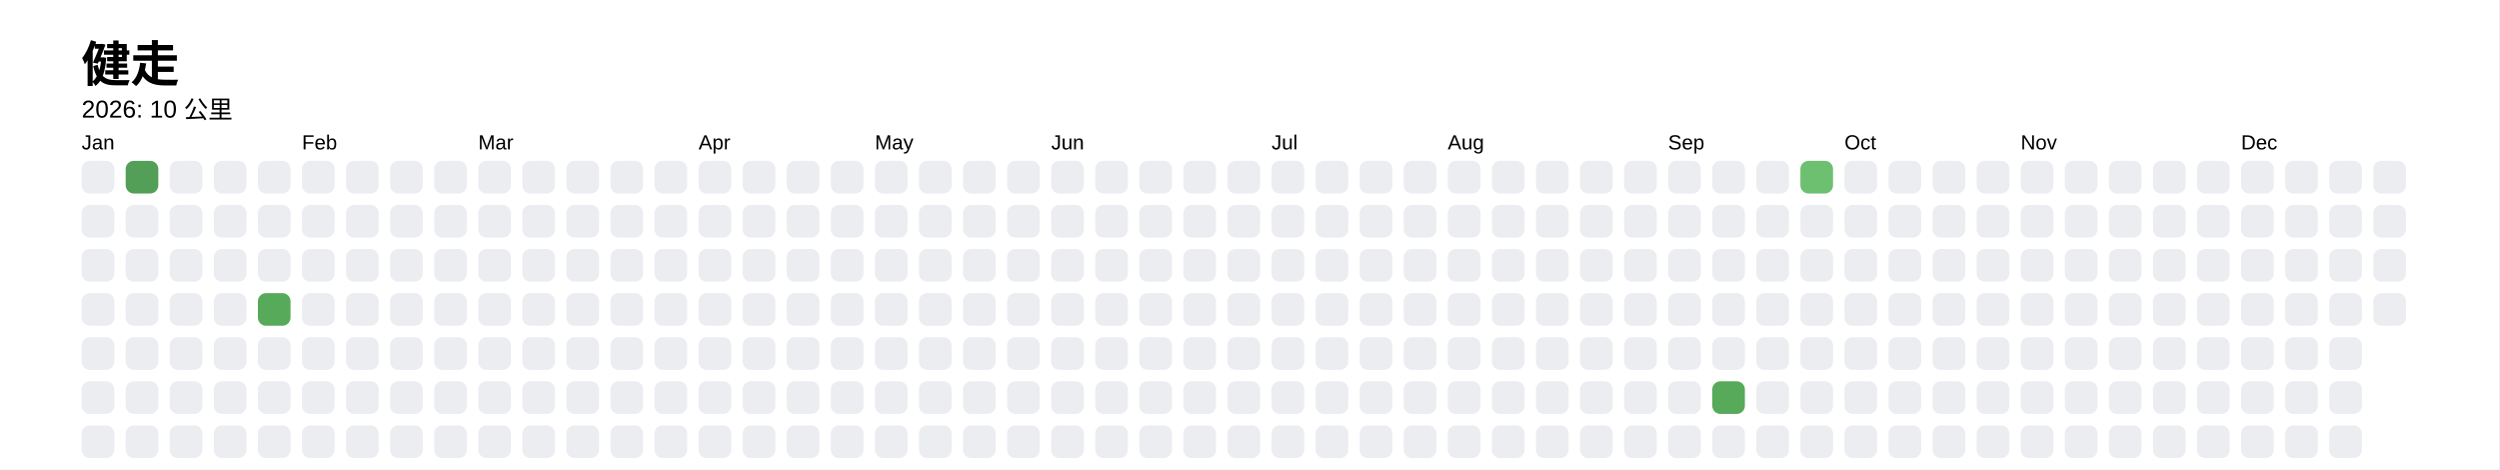
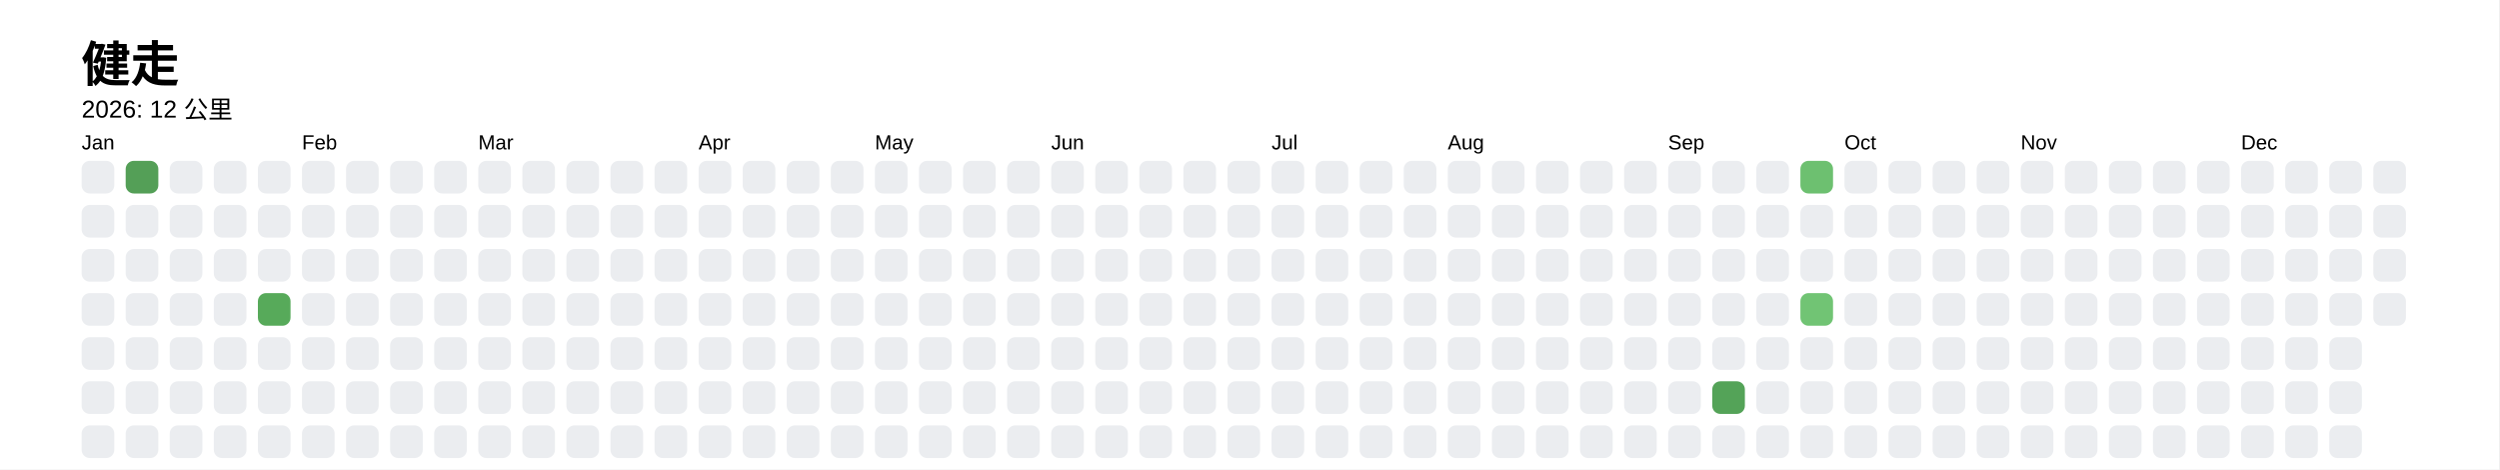
<svg xmlns="http://www.w3.org/2000/svg" baseProfile="full" height="57.5mm" version="1.1" viewBox="0,0,306.2,57.5" width="306.2mm">
  <defs />
  <rect fill="#FFFFFF" height="57.5" width="306.2" x="0" y="0" />
  <text fill="#000000" style="font-size:6px; font-family:Arial; font-weight:bold;" x="10" y="10">健走</text>
-   <text fill="#000000" style="font-size:3px; font-family:Arial;" x="10" y="14.4">2026: 10 公里</text>
+   <text fill="#000000" style="font-size:3px; font-family:Arial;" x="10" y="14.4">2026: 12 公里</text>
  <text fill="#000000" style="font-size:2.5px; font-family:Arial" x="10" y="18.3">Jan</text>
  <rect fill="#EBEDF0" height="4" rx="1" ry="1" width="4" x="10" y="19.7" />
  <rect fill="#EBEDF0" height="4" rx="1" ry="1" width="4" x="10" y="25.1" />
  <rect fill="#EBEDF0" height="4" rx="1" ry="1" width="4" x="10" y="30.5" />
  <rect fill="#EBEDF0" height="4" rx="1" ry="1" width="4" x="10" y="35.9" />
  <rect fill="#EBEDF0" height="4" rx="1" ry="1" width="4" x="10" y="41.3" />
  <rect fill="#EBEDF0" height="4" rx="1" ry="1" width="4" x="10" y="46.7" />
  <rect fill="#EBEDF0" height="4" rx="1" ry="1" width="4" x="10" y="52.1" />
  <rect fill="#549F57" height="4" rx="1" ry="1" width="4" x="15.4" y="19.7" />
  <rect fill="#EBEDF0" height="4" rx="1" ry="1" width="4" x="15.4" y="25.1" />
  <rect fill="#EBEDF0" height="4" rx="1" ry="1" width="4" x="15.4" y="30.5" />
  <rect fill="#EBEDF0" height="4" rx="1" ry="1" width="4" x="15.4" y="35.9" />
  <rect fill="#EBEDF0" height="4" rx="1" ry="1" width="4" x="15.4" y="41.3" />
  <rect fill="#EBEDF0" height="4" rx="1" ry="1" width="4" x="15.4" y="46.7" />
  <rect fill="#EBEDF0" height="4" rx="1" ry="1" width="4" x="15.4" y="52.1" />
  <rect fill="#EBEDF0" height="4" rx="1" ry="1" width="4" x="20.8" y="19.7" />
  <rect fill="#EBEDF0" height="4" rx="1" ry="1" width="4" x="20.8" y="25.1" />
  <rect fill="#EBEDF0" height="4" rx="1" ry="1" width="4" x="20.8" y="30.5" />
  <rect fill="#EBEDF0" height="4" rx="1" ry="1" width="4" x="20.8" y="35.9" />
  <rect fill="#EBEDF0" height="4" rx="1" ry="1" width="4" x="20.8" y="41.3" />
  <rect fill="#EBEDF0" height="4" rx="1" ry="1" width="4" x="20.8" y="46.7" />
  <rect fill="#EBEDF0" height="4" rx="1" ry="1" width="4" x="20.8" y="52.1" />
  <rect fill="#EBEDF0" height="4" rx="1" ry="1" width="4" x="26.2" y="19.7" />
  <rect fill="#EBEDF0" height="4" rx="1" ry="1" width="4" x="26.2" y="25.1" />
  <rect fill="#EBEDF0" height="4" rx="1" ry="1" width="4" x="26.2" y="30.5" />
  <rect fill="#EBEDF0" height="4" rx="1" ry="1" width="4" x="26.2" y="35.9" />
  <rect fill="#EBEDF0" height="4" rx="1" ry="1" width="4" x="26.2" y="41.3" />
  <rect fill="#EBEDF0" height="4" rx="1" ry="1" width="4" x="26.2" y="46.7" />
  <rect fill="#EBEDF0" height="4" rx="1" ry="1" width="4" x="26.2" y="52.1" />
  <rect fill="#EBEDF0" height="4" rx="1" ry="1" width="4" x="31.6" y="19.7" />
  <rect fill="#EBEDF0" height="4" rx="1" ry="1" width="4" x="31.6" y="25.1" />
  <rect fill="#EBEDF0" height="4" rx="1" ry="1" width="4" x="31.6" y="30.5" />
  <rect fill="#57aa5a" height="4" rx="1" ry="1" width="4" x="31.6" y="35.9" />
  <rect fill="#EBEDF0" height="4" rx="1" ry="1" width="4" x="31.6" y="41.3" />
  <rect fill="#EBEDF0" height="4" rx="1" ry="1" width="4" x="31.6" y="46.7" />
  <rect fill="#EBEDF0" height="4" rx="1" ry="1" width="4" x="31.6" y="52.1" />
  <text fill="#000000" style="font-size:2.5px; font-family:Arial" x="37.0" y="18.3">Feb</text>
  <rect fill="#EBEDF0" height="4" rx="1" ry="1" width="4" x="37.0" y="19.7" />
  <rect fill="#EBEDF0" height="4" rx="1" ry="1" width="4" x="37.0" y="25.1" />
  <rect fill="#EBEDF0" height="4" rx="1" ry="1" width="4" x="37.0" y="30.5" />
  <rect fill="#EBEDF0" height="4" rx="1" ry="1" width="4" x="37.0" y="35.9" />
  <rect fill="#EBEDF0" height="4" rx="1" ry="1" width="4" x="37.0" y="41.3" />
  <rect fill="#EBEDF0" height="4" rx="1" ry="1" width="4" x="37.0" y="46.7" />
  <rect fill="#EBEDF0" height="4" rx="1" ry="1" width="4" x="37.0" y="52.1" />
  <rect fill="#EBEDF0" height="4" rx="1" ry="1" width="4" x="42.4" y="19.7" />
  <rect fill="#EBEDF0" height="4" rx="1" ry="1" width="4" x="42.4" y="25.1" />
  <rect fill="#EBEDF0" height="4" rx="1" ry="1" width="4" x="42.4" y="30.5" />
  <rect fill="#EBEDF0" height="4" rx="1" ry="1" width="4" x="42.4" y="35.9" />
  <rect fill="#EBEDF0" height="4" rx="1" ry="1" width="4" x="42.4" y="41.3" />
  <rect fill="#EBEDF0" height="4" rx="1" ry="1" width="4" x="42.4" y="46.7" />
  <rect fill="#EBEDF0" height="4" rx="1" ry="1" width="4" x="42.4" y="52.1" />
  <rect fill="#EBEDF0" height="4" rx="1" ry="1" width="4" x="47.8" y="19.7" />
  <rect fill="#EBEDF0" height="4" rx="1" ry="1" width="4" x="47.8" y="25.1" />
  <rect fill="#EBEDF0" height="4" rx="1" ry="1" width="4" x="47.8" y="30.5" />
  <rect fill="#EBEDF0" height="4" rx="1" ry="1" width="4" x="47.8" y="35.9" />
  <rect fill="#EBEDF0" height="4" rx="1" ry="1" width="4" x="47.8" y="41.3" />
  <rect fill="#EBEDF0" height="4" rx="1" ry="1" width="4" x="47.8" y="46.7" />
  <rect fill="#EBEDF0" height="4" rx="1" ry="1" width="4" x="47.8" y="52.1" />
  <rect fill="#EBEDF0" height="4" rx="1" ry="1" width="4" x="53.2" y="19.7" />
  <rect fill="#EBEDF0" height="4" rx="1" ry="1" width="4" x="53.2" y="25.1" />
  <rect fill="#EBEDF0" height="4" rx="1" ry="1" width="4" x="53.2" y="30.5" />
  <rect fill="#EBEDF0" height="4" rx="1" ry="1" width="4" x="53.2" y="35.9" />
  <rect fill="#EBEDF0" height="4" rx="1" ry="1" width="4" x="53.2" y="41.3" />
  <rect fill="#EBEDF0" height="4" rx="1" ry="1" width="4" x="53.2" y="46.7" />
  <rect fill="#EBEDF0" height="4" rx="1" ry="1" width="4" x="53.2" y="52.1" />
  <text fill="#000000" style="font-size:2.5px; font-family:Arial" x="58.6" y="18.3">Mar</text>
  <rect fill="#EBEDF0" height="4" rx="1" ry="1" width="4" x="58.6" y="19.7" />
  <rect fill="#EBEDF0" height="4" rx="1" ry="1" width="4" x="58.6" y="25.1" />
  <rect fill="#EBEDF0" height="4" rx="1" ry="1" width="4" x="58.6" y="30.5" />
  <rect fill="#EBEDF0" height="4" rx="1" ry="1" width="4" x="58.6" y="35.9" />
  <rect fill="#EBEDF0" height="4" rx="1" ry="1" width="4" x="58.6" y="41.3" />
  <rect fill="#EBEDF0" height="4" rx="1" ry="1" width="4" x="58.6" y="46.7" />
  <rect fill="#EBEDF0" height="4" rx="1" ry="1" width="4" x="58.6" y="52.1" />
  <rect fill="#EBEDF0" height="4" rx="1" ry="1" width="4" x="64" y="19.7" />
  <rect fill="#EBEDF0" height="4" rx="1" ry="1" width="4" x="64" y="25.1" />
  <rect fill="#EBEDF0" height="4" rx="1" ry="1" width="4" x="64" y="30.5" />
  <rect fill="#EBEDF0" height="4" rx="1" ry="1" width="4" x="64" y="35.9" />
  <rect fill="#EBEDF0" height="4" rx="1" ry="1" width="4" x="64" y="41.3" />
  <rect fill="#EBEDF0" height="4" rx="1" ry="1" width="4" x="64" y="46.7" />
  <rect fill="#EBEDF0" height="4" rx="1" ry="1" width="4" x="64" y="52.1" />
  <rect fill="#EBEDF0" height="4" rx="1" ry="1" width="4" x="69.4" y="19.7" />
  <rect fill="#EBEDF0" height="4" rx="1" ry="1" width="4" x="69.4" y="25.1" />
  <rect fill="#EBEDF0" height="4" rx="1" ry="1" width="4" x="69.4" y="30.5" />
  <rect fill="#EBEDF0" height="4" rx="1" ry="1" width="4" x="69.4" y="35.9" />
  <rect fill="#EBEDF0" height="4" rx="1" ry="1" width="4" x="69.4" y="41.3" />
  <rect fill="#EBEDF0" height="4" rx="1" ry="1" width="4" x="69.4" y="46.7" />
  <rect fill="#EBEDF0" height="4" rx="1" ry="1" width="4" x="69.4" y="52.1" />
  <rect fill="#EBEDF0" height="4" rx="1" ry="1" width="4" x="74.8" y="19.7" />
  <rect fill="#EBEDF0" height="4" rx="1" ry="1" width="4" x="74.8" y="25.1" />
  <rect fill="#EBEDF0" height="4" rx="1" ry="1" width="4" x="74.8" y="30.5" />
  <rect fill="#EBEDF0" height="4" rx="1" ry="1" width="4" x="74.8" y="35.9" />
  <rect fill="#EBEDF0" height="4" rx="1" ry="1" width="4" x="74.8" y="41.3" />
  <rect fill="#EBEDF0" height="4" rx="1" ry="1" width="4" x="74.8" y="46.7" />
  <rect fill="#EBEDF0" height="4" rx="1" ry="1" width="4" x="74.8" y="52.1" />
  <rect fill="#EBEDF0" height="4" rx="1" ry="1" width="4" x="80.2" y="19.7" />
  <rect fill="#EBEDF0" height="4" rx="1" ry="1" width="4" x="80.2" y="25.1" />
  <rect fill="#EBEDF0" height="4" rx="1" ry="1" width="4" x="80.2" y="30.5" />
  <rect fill="#EBEDF0" height="4" rx="1" ry="1" width="4" x="80.2" y="35.9" />
  <rect fill="#EBEDF0" height="4" rx="1" ry="1" width="4" x="80.2" y="41.3" />
  <rect fill="#EBEDF0" height="4" rx="1" ry="1" width="4" x="80.2" y="46.7" />
  <rect fill="#EBEDF0" height="4" rx="1" ry="1" width="4" x="80.2" y="52.1" />
  <text fill="#000000" style="font-size:2.5px; font-family:Arial" x="85.6" y="18.3">Apr</text>
  <rect fill="#EBEDF0" height="4" rx="1" ry="1" width="4" x="85.6" y="19.7" />
  <rect fill="#EBEDF0" height="4" rx="1" ry="1" width="4" x="85.6" y="25.1" />
  <rect fill="#EBEDF0" height="4" rx="1" ry="1" width="4" x="85.6" y="30.5" />
  <rect fill="#EBEDF0" height="4" rx="1" ry="1" width="4" x="85.6" y="35.9" />
  <rect fill="#EBEDF0" height="4" rx="1" ry="1" width="4" x="85.6" y="41.3" />
  <rect fill="#EBEDF0" height="4" rx="1" ry="1" width="4" x="85.6" y="46.7" />
  <rect fill="#EBEDF0" height="4" rx="1" ry="1" width="4" x="85.6" y="52.1" />
  <rect fill="#EBEDF0" height="4" rx="1" ry="1" width="4" x="91" y="19.7" />
  <rect fill="#EBEDF0" height="4" rx="1" ry="1" width="4" x="91" y="25.1" />
  <rect fill="#EBEDF0" height="4" rx="1" ry="1" width="4" x="91" y="30.5" />
  <rect fill="#EBEDF0" height="4" rx="1" ry="1" width="4" x="91" y="35.9" />
  <rect fill="#EBEDF0" height="4" rx="1" ry="1" width="4" x="91" y="41.3" />
  <rect fill="#EBEDF0" height="4" rx="1" ry="1" width="4" x="91" y="46.7" />
  <rect fill="#EBEDF0" height="4" rx="1" ry="1" width="4" x="91" y="52.1" />
  <rect fill="#EBEDF0" height="4" rx="1" ry="1" width="4" x="96.4" y="19.7" />
  <rect fill="#EBEDF0" height="4" rx="1" ry="1" width="4" x="96.4" y="25.1" />
  <rect fill="#EBEDF0" height="4" rx="1" ry="1" width="4" x="96.4" y="30.5" />
  <rect fill="#EBEDF0" height="4" rx="1" ry="1" width="4" x="96.4" y="35.9" />
  <rect fill="#EBEDF0" height="4" rx="1" ry="1" width="4" x="96.4" y="41.3" />
  <rect fill="#EBEDF0" height="4" rx="1" ry="1" width="4" x="96.4" y="46.7" />
  <rect fill="#EBEDF0" height="4" rx="1" ry="1" width="4" x="96.4" y="52.1" />
  <rect fill="#EBEDF0" height="4" rx="1" ry="1" width="4" x="101.8" y="19.7" />
  <rect fill="#EBEDF0" height="4" rx="1" ry="1" width="4" x="101.8" y="25.1" />
  <rect fill="#EBEDF0" height="4" rx="1" ry="1" width="4" x="101.8" y="30.5" />
  <rect fill="#EBEDF0" height="4" rx="1" ry="1" width="4" x="101.8" y="35.9" />
  <rect fill="#EBEDF0" height="4" rx="1" ry="1" width="4" x="101.8" y="41.3" />
  <rect fill="#EBEDF0" height="4" rx="1" ry="1" width="4" x="101.8" y="46.7" />
  <rect fill="#EBEDF0" height="4" rx="1" ry="1" width="4" x="101.8" y="52.1" />
  <text fill="#000000" style="font-size:2.5px; font-family:Arial" x="107.2" y="18.3">May</text>
  <rect fill="#EBEDF0" height="4" rx="1" ry="1" width="4" x="107.2" y="19.7" />
  <rect fill="#EBEDF0" height="4" rx="1" ry="1" width="4" x="107.2" y="25.1" />
  <rect fill="#EBEDF0" height="4" rx="1" ry="1" width="4" x="107.2" y="30.5" />
  <rect fill="#EBEDF0" height="4" rx="1" ry="1" width="4" x="107.2" y="35.9" />
  <rect fill="#EBEDF0" height="4" rx="1" ry="1" width="4" x="107.2" y="41.3" />
  <rect fill="#EBEDF0" height="4" rx="1" ry="1" width="4" x="107.2" y="46.7" />
  <rect fill="#EBEDF0" height="4" rx="1" ry="1" width="4" x="107.2" y="52.1" />
  <rect fill="#EBEDF0" height="4" rx="1" ry="1" width="4" x="112.6" y="19.7" />
  <rect fill="#EBEDF0" height="4" rx="1" ry="1" width="4" x="112.6" y="25.1" />
  <rect fill="#EBEDF0" height="4" rx="1" ry="1" width="4" x="112.6" y="30.5" />
  <rect fill="#EBEDF0" height="4" rx="1" ry="1" width="4" x="112.6" y="35.9" />
  <rect fill="#EBEDF0" height="4" rx="1" ry="1" width="4" x="112.6" y="41.3" />
  <rect fill="#EBEDF0" height="4" rx="1" ry="1" width="4" x="112.6" y="46.7" />
  <rect fill="#EBEDF0" height="4" rx="1" ry="1" width="4" x="112.6" y="52.1" />
  <rect fill="#EBEDF0" height="4" rx="1" ry="1" width="4" x="118" y="19.7" />
  <rect fill="#EBEDF0" height="4" rx="1" ry="1" width="4" x="118" y="25.1" />
  <rect fill="#EBEDF0" height="4" rx="1" ry="1" width="4" x="118" y="30.5" />
  <rect fill="#EBEDF0" height="4" rx="1" ry="1" width="4" x="118" y="35.9" />
  <rect fill="#EBEDF0" height="4" rx="1" ry="1" width="4" x="118" y="41.3" />
  <rect fill="#EBEDF0" height="4" rx="1" ry="1" width="4" x="118" y="46.7" />
  <rect fill="#EBEDF0" height="4" rx="1" ry="1" width="4" x="118" y="52.1" />
  <rect fill="#EBEDF0" height="4" rx="1" ry="1" width="4" x="123.4" y="19.7" />
  <rect fill="#EBEDF0" height="4" rx="1" ry="1" width="4" x="123.4" y="25.1" />
  <rect fill="#EBEDF0" height="4" rx="1" ry="1" width="4" x="123.4" y="30.5" />
  <rect fill="#EBEDF0" height="4" rx="1" ry="1" width="4" x="123.4" y="35.9" />
  <rect fill="#EBEDF0" height="4" rx="1" ry="1" width="4" x="123.4" y="41.3" />
  <rect fill="#EBEDF0" height="4" rx="1" ry="1" width="4" x="123.4" y="46.7" />
  <rect fill="#EBEDF0" height="4" rx="1" ry="1" width="4" x="123.4" y="52.1" />
  <text fill="#000000" style="font-size:2.5px; font-family:Arial" x="128.8" y="18.3">Jun</text>
  <rect fill="#EBEDF0" height="4" rx="1" ry="1" width="4" x="128.8" y="19.7" />
  <rect fill="#EBEDF0" height="4" rx="1" ry="1" width="4" x="128.8" y="25.1" />
  <rect fill="#EBEDF0" height="4" rx="1" ry="1" width="4" x="128.8" y="30.5" />
  <rect fill="#EBEDF0" height="4" rx="1" ry="1" width="4" x="128.8" y="35.9" />
  <rect fill="#EBEDF0" height="4" rx="1" ry="1" width="4" x="128.8" y="41.3" />
  <rect fill="#EBEDF0" height="4" rx="1" ry="1" width="4" x="128.8" y="46.7" />
  <rect fill="#EBEDF0" height="4" rx="1" ry="1" width="4" x="128.8" y="52.1" />
  <rect fill="#EBEDF0" height="4" rx="1" ry="1" width="4" x="134.2" y="19.7" />
  <rect fill="#EBEDF0" height="4" rx="1" ry="1" width="4" x="134.2" y="25.1" />
  <rect fill="#EBEDF0" height="4" rx="1" ry="1" width="4" x="134.2" y="30.5" />
  <rect fill="#EBEDF0" height="4" rx="1" ry="1" width="4" x="134.2" y="35.9" />
  <rect fill="#EBEDF0" height="4" rx="1" ry="1" width="4" x="134.2" y="41.3" />
  <rect fill="#EBEDF0" height="4" rx="1" ry="1" width="4" x="134.2" y="46.7" />
  <rect fill="#EBEDF0" height="4" rx="1" ry="1" width="4" x="134.2" y="52.1" />
  <rect fill="#EBEDF0" height="4" rx="1" ry="1" width="4" x="139.6" y="19.7" />
  <rect fill="#EBEDF0" height="4" rx="1" ry="1" width="4" x="139.6" y="25.1" />
  <rect fill="#EBEDF0" height="4" rx="1" ry="1" width="4" x="139.6" y="30.5" />
  <rect fill="#EBEDF0" height="4" rx="1" ry="1" width="4" x="139.6" y="35.9" />
  <rect fill="#EBEDF0" height="4" rx="1" ry="1" width="4" x="139.6" y="41.3" />
  <rect fill="#EBEDF0" height="4" rx="1" ry="1" width="4" x="139.6" y="46.7" />
  <rect fill="#EBEDF0" height="4" rx="1" ry="1" width="4" x="139.6" y="52.1" />
  <rect fill="#EBEDF0" height="4" rx="1" ry="1" width="4" x="145" y="19.7" />
  <rect fill="#EBEDF0" height="4" rx="1" ry="1" width="4" x="145" y="25.1" />
  <rect fill="#EBEDF0" height="4" rx="1" ry="1" width="4" x="145" y="30.5" />
  <rect fill="#EBEDF0" height="4" rx="1" ry="1" width="4" x="145" y="35.9" />
  <rect fill="#EBEDF0" height="4" rx="1" ry="1" width="4" x="145" y="41.3" />
  <rect fill="#EBEDF0" height="4" rx="1" ry="1" width="4" x="145" y="46.7" />
  <rect fill="#EBEDF0" height="4" rx="1" ry="1" width="4" x="145" y="52.1" />
  <rect fill="#EBEDF0" height="4" rx="1" ry="1" width="4" x="150.4" y="19.7" />
  <rect fill="#EBEDF0" height="4" rx="1" ry="1" width="4" x="150.4" y="25.1" />
  <rect fill="#EBEDF0" height="4" rx="1" ry="1" width="4" x="150.4" y="30.5" />
  <rect fill="#EBEDF0" height="4" rx="1" ry="1" width="4" x="150.4" y="35.9" />
  <rect fill="#EBEDF0" height="4" rx="1" ry="1" width="4" x="150.4" y="41.3" />
  <rect fill="#EBEDF0" height="4" rx="1" ry="1" width="4" x="150.4" y="46.7" />
  <rect fill="#EBEDF0" height="4" rx="1" ry="1" width="4" x="150.4" y="52.1" />
  <text fill="#000000" style="font-size:2.5px; font-family:Arial" x="155.8" y="18.3">Jul</text>
  <rect fill="#EBEDF0" height="4" rx="1" ry="1" width="4" x="155.8" y="19.7" />
  <rect fill="#EBEDF0" height="4" rx="1" ry="1" width="4" x="155.8" y="25.1" />
  <rect fill="#EBEDF0" height="4" rx="1" ry="1" width="4" x="155.8" y="30.5" />
  <rect fill="#EBEDF0" height="4" rx="1" ry="1" width="4" x="155.8" y="35.9" />
  <rect fill="#EBEDF0" height="4" rx="1" ry="1" width="4" x="155.8" y="41.3" />
  <rect fill="#EBEDF0" height="4" rx="1" ry="1" width="4" x="155.8" y="46.7" />
  <rect fill="#EBEDF0" height="4" rx="1" ry="1" width="4" x="155.8" y="52.1" />
  <rect fill="#EBEDF0" height="4" rx="1" ry="1" width="4" x="161.2" y="19.7" />
  <rect fill="#EBEDF0" height="4" rx="1" ry="1" width="4" x="161.2" y="25.1" />
  <rect fill="#EBEDF0" height="4" rx="1" ry="1" width="4" x="161.2" y="30.5" />
  <rect fill="#EBEDF0" height="4" rx="1" ry="1" width="4" x="161.2" y="35.9" />
  <rect fill="#EBEDF0" height="4" rx="1" ry="1" width="4" x="161.2" y="41.3" />
  <rect fill="#EBEDF0" height="4" rx="1" ry="1" width="4" x="161.2" y="46.7" />
  <rect fill="#EBEDF0" height="4" rx="1" ry="1" width="4" x="161.2" y="52.1" />
  <rect fill="#EBEDF0" height="4" rx="1" ry="1" width="4" x="166.6" y="19.7" />
  <rect fill="#EBEDF0" height="4" rx="1" ry="1" width="4" x="166.6" y="25.1" />
  <rect fill="#EBEDF0" height="4" rx="1" ry="1" width="4" x="166.6" y="30.5" />
  <rect fill="#EBEDF0" height="4" rx="1" ry="1" width="4" x="166.6" y="35.9" />
  <rect fill="#EBEDF0" height="4" rx="1" ry="1" width="4" x="166.6" y="41.3" />
  <rect fill="#EBEDF0" height="4" rx="1" ry="1" width="4" x="166.6" y="46.7" />
  <rect fill="#EBEDF0" height="4" rx="1" ry="1" width="4" x="166.6" y="52.1" />
  <rect fill="#EBEDF0" height="4" rx="1" ry="1" width="4" x="172" y="19.7" />
  <rect fill="#EBEDF0" height="4" rx="1" ry="1" width="4" x="172" y="25.1" />
  <rect fill="#EBEDF0" height="4" rx="1" ry="1" width="4" x="172" y="30.5" />
  <rect fill="#EBEDF0" height="4" rx="1" ry="1" width="4" x="172" y="35.9" />
  <rect fill="#EBEDF0" height="4" rx="1" ry="1" width="4" x="172" y="41.3" />
  <rect fill="#EBEDF0" height="4" rx="1" ry="1" width="4" x="172" y="46.7" />
  <rect fill="#EBEDF0" height="4" rx="1" ry="1" width="4" x="172" y="52.1" />
  <text fill="#000000" style="font-size:2.5px; font-family:Arial" x="177.4" y="18.3">Aug</text>
  <rect fill="#EBEDF0" height="4" rx="1" ry="1" width="4" x="177.4" y="19.7" />
  <rect fill="#EBEDF0" height="4" rx="1" ry="1" width="4" x="177.4" y="25.1" />
  <rect fill="#EBEDF0" height="4" rx="1" ry="1" width="4" x="177.4" y="30.5" />
  <rect fill="#EBEDF0" height="4" rx="1" ry="1" width="4" x="177.4" y="35.9" />
  <rect fill="#EBEDF0" height="4" rx="1" ry="1" width="4" x="177.4" y="41.3" />
  <rect fill="#EBEDF0" height="4" rx="1" ry="1" width="4" x="177.4" y="46.7" />
  <rect fill="#EBEDF0" height="4" rx="1" ry="1" width="4" x="177.4" y="52.1" />
  <rect fill="#EBEDF0" height="4" rx="1" ry="1" width="4" x="182.8" y="19.7" />
  <rect fill="#EBEDF0" height="4" rx="1" ry="1" width="4" x="182.8" y="25.1" />
  <rect fill="#EBEDF0" height="4" rx="1" ry="1" width="4" x="182.8" y="30.5" />
  <rect fill="#EBEDF0" height="4" rx="1" ry="1" width="4" x="182.8" y="35.9" />
  <rect fill="#EBEDF0" height="4" rx="1" ry="1" width="4" x="182.8" y="41.3" />
  <rect fill="#EBEDF0" height="4" rx="1" ry="1" width="4" x="182.8" y="46.7" />
  <rect fill="#EBEDF0" height="4" rx="1" ry="1" width="4" x="182.8" y="52.1" />
  <rect fill="#EBEDF0" height="4" rx="1" ry="1" width="4" x="188.2" y="19.7" />
  <rect fill="#EBEDF0" height="4" rx="1" ry="1" width="4" x="188.2" y="25.1" />
  <rect fill="#EBEDF0" height="4" rx="1" ry="1" width="4" x="188.2" y="30.5" />
  <rect fill="#EBEDF0" height="4" rx="1" ry="1" width="4" x="188.2" y="35.9" />
  <rect fill="#EBEDF0" height="4" rx="1" ry="1" width="4" x="188.2" y="41.3" />
  <rect fill="#EBEDF0" height="4" rx="1" ry="1" width="4" x="188.2" y="46.7" />
  <rect fill="#EBEDF0" height="4" rx="1" ry="1" width="4" x="188.2" y="52.1" />
  <rect fill="#EBEDF0" height="4" rx="1" ry="1" width="4" x="193.6" y="19.7" />
  <rect fill="#EBEDF0" height="4" rx="1" ry="1" width="4" x="193.6" y="25.1" />
  <rect fill="#EBEDF0" height="4" rx="1" ry="1" width="4" x="193.6" y="30.5" />
  <rect fill="#EBEDF0" height="4" rx="1" ry="1" width="4" x="193.6" y="35.9" />
  <rect fill="#EBEDF0" height="4" rx="1" ry="1" width="4" x="193.6" y="41.3" />
  <rect fill="#EBEDF0" height="4" rx="1" ry="1" width="4" x="193.6" y="46.7" />
  <rect fill="#EBEDF0" height="4" rx="1" ry="1" width="4" x="193.6" y="52.1" />
  <rect fill="#EBEDF0" height="4" rx="1" ry="1" width="4" x="199" y="19.7" />
  <rect fill="#EBEDF0" height="4" rx="1" ry="1" width="4" x="199" y="25.1" />
  <rect fill="#EBEDF0" height="4" rx="1" ry="1" width="4" x="199" y="30.5" />
  <rect fill="#EBEDF0" height="4" rx="1" ry="1" width="4" x="199" y="35.9" />
  <rect fill="#EBEDF0" height="4" rx="1" ry="1" width="4" x="199" y="41.3" />
  <rect fill="#EBEDF0" height="4" rx="1" ry="1" width="4" x="199" y="46.7" />
  <rect fill="#EBEDF0" height="4" rx="1" ry="1" width="4" x="199" y="52.1" />
  <text fill="#000000" style="font-size:2.5px; font-family:Arial" x="204.4" y="18.3">Sep</text>
  <rect fill="#EBEDF0" height="4" rx="1" ry="1" width="4" x="204.4" y="19.7" />
  <rect fill="#EBEDF0" height="4" rx="1" ry="1" width="4" x="204.4" y="25.1" />
  <rect fill="#EBEDF0" height="4" rx="1" ry="1" width="4" x="204.4" y="30.5" />
  <rect fill="#EBEDF0" height="4" rx="1" ry="1" width="4" x="204.4" y="35.9" />
  <rect fill="#EBEDF0" height="4" rx="1" ry="1" width="4" x="204.4" y="41.3" />
  <rect fill="#EBEDF0" height="4" rx="1" ry="1" width="4" x="204.4" y="46.7" />
  <rect fill="#EBEDF0" height="4" rx="1" ry="1" width="4" x="204.4" y="52.1" />
  <rect fill="#EBEDF0" height="4" rx="1" ry="1" width="4" x="209.8" y="19.7" />
  <rect fill="#EBEDF0" height="4" rx="1" ry="1" width="4" x="209.8" y="25.1" />
  <rect fill="#EBEDF0" height="4" rx="1" ry="1" width="4" x="209.8" y="30.5" />
  <rect fill="#EBEDF0" height="4" rx="1" ry="1" width="4" x="209.8" y="35.9" />
  <rect fill="#EBEDF0" height="4" rx="1" ry="1" width="4" x="209.8" y="41.3" />
-   <rect fill="#56aa5a" height="4" rx="1" ry="1" width="4" x="209.8" y="46.7" />
+   <rect fill="#54a358" height="4" rx="1" ry="1" width="4" x="209.8" y="46.7" />
  <rect fill="#EBEDF0" height="4" rx="1" ry="1" width="4" x="209.8" y="52.1" />
  <rect fill="#EBEDF0" height="4" rx="1" ry="1" width="4" x="215.2" y="19.7" />
  <rect fill="#EBEDF0" height="4" rx="1" ry="1" width="4" x="215.2" y="25.1" />
  <rect fill="#EBEDF0" height="4" rx="1" ry="1" width="4" x="215.2" y="30.5" />
  <rect fill="#EBEDF0" height="4" rx="1" ry="1" width="4" x="215.2" y="35.9" />
  <rect fill="#EBEDF0" height="4" rx="1" ry="1" width="4" x="215.2" y="41.3" />
  <rect fill="#EBEDF0" height="4" rx="1" ry="1" width="4" x="215.2" y="46.7" />
  <rect fill="#EBEDF0" height="4" rx="1" ry="1" width="4" x="215.2" y="52.1" />
  <rect fill="#6dc070" height="4" rx="1" ry="1" width="4" x="220.6" y="19.7" />
  <rect fill="#EBEDF0" height="4" rx="1" ry="1" width="4" x="220.6" y="25.1" />
  <rect fill="#EBEDF0" height="4" rx="1" ry="1" width="4" x="220.6" y="30.5" />
-   <rect fill="#EBEDF0" height="4" rx="1" ry="1" width="4" x="220.6" y="35.9" />
+   <rect fill="#71c474" height="4" rx="1" ry="1" width="4" x="220.6" y="35.9" />
  <rect fill="#EBEDF0" height="4" rx="1" ry="1" width="4" x="220.6" y="41.3" />
  <rect fill="#EBEDF0" height="4" rx="1" ry="1" width="4" x="220.6" y="46.7" />
  <rect fill="#EBEDF0" height="4" rx="1" ry="1" width="4" x="220.6" y="52.1" />
  <text fill="#000000" style="font-size:2.5px; font-family:Arial" x="226" y="18.3">Oct</text>
  <rect fill="#EBEDF0" height="4" rx="1" ry="1" width="4" x="226" y="19.7" />
  <rect fill="#EBEDF0" height="4" rx="1" ry="1" width="4" x="226" y="25.1" />
  <rect fill="#EBEDF0" height="4" rx="1" ry="1" width="4" x="226" y="30.5" />
  <rect fill="#EBEDF0" height="4" rx="1" ry="1" width="4" x="226" y="35.9" />
  <rect fill="#EBEDF0" height="4" rx="1" ry="1" width="4" x="226" y="41.3" />
  <rect fill="#EBEDF0" height="4" rx="1" ry="1" width="4" x="226" y="46.7" />
  <rect fill="#EBEDF0" height="4" rx="1" ry="1" width="4" x="226" y="52.1" />
  <rect fill="#EBEDF0" height="4" rx="1" ry="1" width="4" x="231.4" y="19.7" />
  <rect fill="#EBEDF0" height="4" rx="1" ry="1" width="4" x="231.4" y="25.1" />
  <rect fill="#EBEDF0" height="4" rx="1" ry="1" width="4" x="231.4" y="30.5" />
  <rect fill="#EBEDF0" height="4" rx="1" ry="1" width="4" x="231.4" y="35.9" />
  <rect fill="#EBEDF0" height="4" rx="1" ry="1" width="4" x="231.4" y="41.3" />
  <rect fill="#EBEDF0" height="4" rx="1" ry="1" width="4" x="231.4" y="46.7" />
  <rect fill="#EBEDF0" height="4" rx="1" ry="1" width="4" x="231.4" y="52.1" />
  <rect fill="#EBEDF0" height="4" rx="1" ry="1" width="4" x="236.8" y="19.7" />
  <rect fill="#EBEDF0" height="4" rx="1" ry="1" width="4" x="236.8" y="25.1" />
  <rect fill="#EBEDF0" height="4" rx="1" ry="1" width="4" x="236.8" y="30.5" />
  <rect fill="#EBEDF0" height="4" rx="1" ry="1" width="4" x="236.8" y="35.9" />
  <rect fill="#EBEDF0" height="4" rx="1" ry="1" width="4" x="236.8" y="41.3" />
  <rect fill="#EBEDF0" height="4" rx="1" ry="1" width="4" x="236.8" y="46.7" />
  <rect fill="#EBEDF0" height="4" rx="1" ry="1" width="4" x="236.8" y="52.1" />
  <rect fill="#EBEDF0" height="4" rx="1" ry="1" width="4" x="242.2" y="19.7" />
  <rect fill="#EBEDF0" height="4" rx="1" ry="1" width="4" x="242.2" y="25.1" />
  <rect fill="#EBEDF0" height="4" rx="1" ry="1" width="4" x="242.2" y="30.5" />
  <rect fill="#EBEDF0" height="4" rx="1" ry="1" width="4" x="242.2" y="35.9" />
  <rect fill="#EBEDF0" height="4" rx="1" ry="1" width="4" x="242.2" y="41.3" />
  <rect fill="#EBEDF0" height="4" rx="1" ry="1" width="4" x="242.2" y="46.7" />
  <rect fill="#EBEDF0" height="4" rx="1" ry="1" width="4" x="242.2" y="52.1" />
  <text fill="#000000" style="font-size:2.5px; font-family:Arial" x="247.6" y="18.3">Nov</text>
  <rect fill="#EBEDF0" height="4" rx="1" ry="1" width="4" x="247.6" y="19.7" />
  <rect fill="#EBEDF0" height="4" rx="1" ry="1" width="4" x="247.6" y="25.1" />
  <rect fill="#EBEDF0" height="4" rx="1" ry="1" width="4" x="247.6" y="30.5" />
  <rect fill="#EBEDF0" height="4" rx="1" ry="1" width="4" x="247.6" y="35.9" />
  <rect fill="#EBEDF0" height="4" rx="1" ry="1" width="4" x="247.6" y="41.3" />
  <rect fill="#EBEDF0" height="4" rx="1" ry="1" width="4" x="247.6" y="46.7" />
  <rect fill="#EBEDF0" height="4" rx="1" ry="1" width="4" x="247.6" y="52.1" />
  <rect fill="#EBEDF0" height="4" rx="1" ry="1" width="4" x="253" y="19.7" />
  <rect fill="#EBEDF0" height="4" rx="1" ry="1" width="4" x="253" y="25.1" />
  <rect fill="#EBEDF0" height="4" rx="1" ry="1" width="4" x="253" y="30.5" />
  <rect fill="#EBEDF0" height="4" rx="1" ry="1" width="4" x="253" y="35.9" />
  <rect fill="#EBEDF0" height="4" rx="1" ry="1" width="4" x="253" y="41.3" />
  <rect fill="#EBEDF0" height="4" rx="1" ry="1" width="4" x="253" y="46.7" />
  <rect fill="#EBEDF0" height="4" rx="1" ry="1" width="4" x="253" y="52.1" />
  <rect fill="#EBEDF0" height="4" rx="1" ry="1" width="4" x="258.4" y="19.7" />
  <rect fill="#EBEDF0" height="4" rx="1" ry="1" width="4" x="258.4" y="25.1" />
  <rect fill="#EBEDF0" height="4" rx="1" ry="1" width="4" x="258.4" y="30.5" />
  <rect fill="#EBEDF0" height="4" rx="1" ry="1" width="4" x="258.4" y="35.9" />
  <rect fill="#EBEDF0" height="4" rx="1" ry="1" width="4" x="258.4" y="41.3" />
  <rect fill="#EBEDF0" height="4" rx="1" ry="1" width="4" x="258.4" y="46.7" />
  <rect fill="#EBEDF0" height="4" rx="1" ry="1" width="4" x="258.4" y="52.1" />
  <rect fill="#EBEDF0" height="4" rx="1" ry="1" width="4" x="263.8" y="19.7" />
  <rect fill="#EBEDF0" height="4" rx="1" ry="1" width="4" x="263.8" y="25.1" />
  <rect fill="#EBEDF0" height="4" rx="1" ry="1" width="4" x="263.8" y="30.5" />
  <rect fill="#EBEDF0" height="4" rx="1" ry="1" width="4" x="263.8" y="35.9" />
  <rect fill="#EBEDF0" height="4" rx="1" ry="1" width="4" x="263.8" y="41.3" />
  <rect fill="#EBEDF0" height="4" rx="1" ry="1" width="4" x="263.8" y="46.7" />
  <rect fill="#EBEDF0" height="4" rx="1" ry="1" width="4" x="263.8" y="52.1" />
  <rect fill="#EBEDF0" height="4" rx="1" ry="1" width="4" x="269.2" y="19.7" />
  <rect fill="#EBEDF0" height="4" rx="1" ry="1" width="4" x="269.2" y="25.1" />
  <rect fill="#EBEDF0" height="4" rx="1" ry="1" width="4" x="269.2" y="30.5" />
  <rect fill="#EBEDF0" height="4" rx="1" ry="1" width="4" x="269.2" y="35.9" />
  <rect fill="#EBEDF0" height="4" rx="1" ry="1" width="4" x="269.2" y="41.3" />
  <rect fill="#EBEDF0" height="4" rx="1" ry="1" width="4" x="269.2" y="46.7" />
  <rect fill="#EBEDF0" height="4" rx="1" ry="1" width="4" x="269.2" y="52.1" />
  <text fill="#000000" style="font-size:2.5px; font-family:Arial" x="274.6" y="18.3">Dec</text>
  <rect fill="#EBEDF0" height="4" rx="1" ry="1" width="4" x="274.6" y="19.7" />
  <rect fill="#EBEDF0" height="4" rx="1" ry="1" width="4" x="274.6" y="25.1" />
  <rect fill="#EBEDF0" height="4" rx="1" ry="1" width="4" x="274.6" y="30.5" />
  <rect fill="#EBEDF0" height="4" rx="1" ry="1" width="4" x="274.6" y="35.9" />
  <rect fill="#EBEDF0" height="4" rx="1" ry="1" width="4" x="274.6" y="41.3" />
  <rect fill="#EBEDF0" height="4" rx="1" ry="1" width="4" x="274.6" y="46.7" />
  <rect fill="#EBEDF0" height="4" rx="1" ry="1" width="4" x="274.6" y="52.1" />
  <rect fill="#EBEDF0" height="4" rx="1" ry="1" width="4" x="280" y="19.7" />
  <rect fill="#EBEDF0" height="4" rx="1" ry="1" width="4" x="280" y="25.1" />
  <rect fill="#EBEDF0" height="4" rx="1" ry="1" width="4" x="280" y="30.5" />
  <rect fill="#EBEDF0" height="4" rx="1" ry="1" width="4" x="280" y="35.9" />
  <rect fill="#EBEDF0" height="4" rx="1" ry="1" width="4" x="280" y="41.3" />
  <rect fill="#EBEDF0" height="4" rx="1" ry="1" width="4" x="280" y="46.7" />
  <rect fill="#EBEDF0" height="4" rx="1" ry="1" width="4" x="280" y="52.1" />
  <rect fill="#EBEDF0" height="4" rx="1" ry="1" width="4" x="285.4" y="19.7" />
  <rect fill="#EBEDF0" height="4" rx="1" ry="1" width="4" x="285.4" y="25.1" />
  <rect fill="#EBEDF0" height="4" rx="1" ry="1" width="4" x="285.4" y="30.5" />
  <rect fill="#EBEDF0" height="4" rx="1" ry="1" width="4" x="285.4" y="35.9" />
  <rect fill="#EBEDF0" height="4" rx="1" ry="1" width="4" x="285.4" y="41.3" />
  <rect fill="#EBEDF0" height="4" rx="1" ry="1" width="4" x="285.4" y="46.7" />
  <rect fill="#EBEDF0" height="4" rx="1" ry="1" width="4" x="285.4" y="52.1" />
  <rect fill="#EBEDF0" height="4" rx="1" ry="1" width="4" x="290.8" y="19.7" />
  <rect fill="#EBEDF0" height="4" rx="1" ry="1" width="4" x="290.8" y="25.1" />
  <rect fill="#EBEDF0" height="4" rx="1" ry="1" width="4" x="290.8" y="30.5" />
  <rect fill="#EBEDF0" height="4" rx="1" ry="1" width="4" x="290.8" y="35.9" />
</svg>
